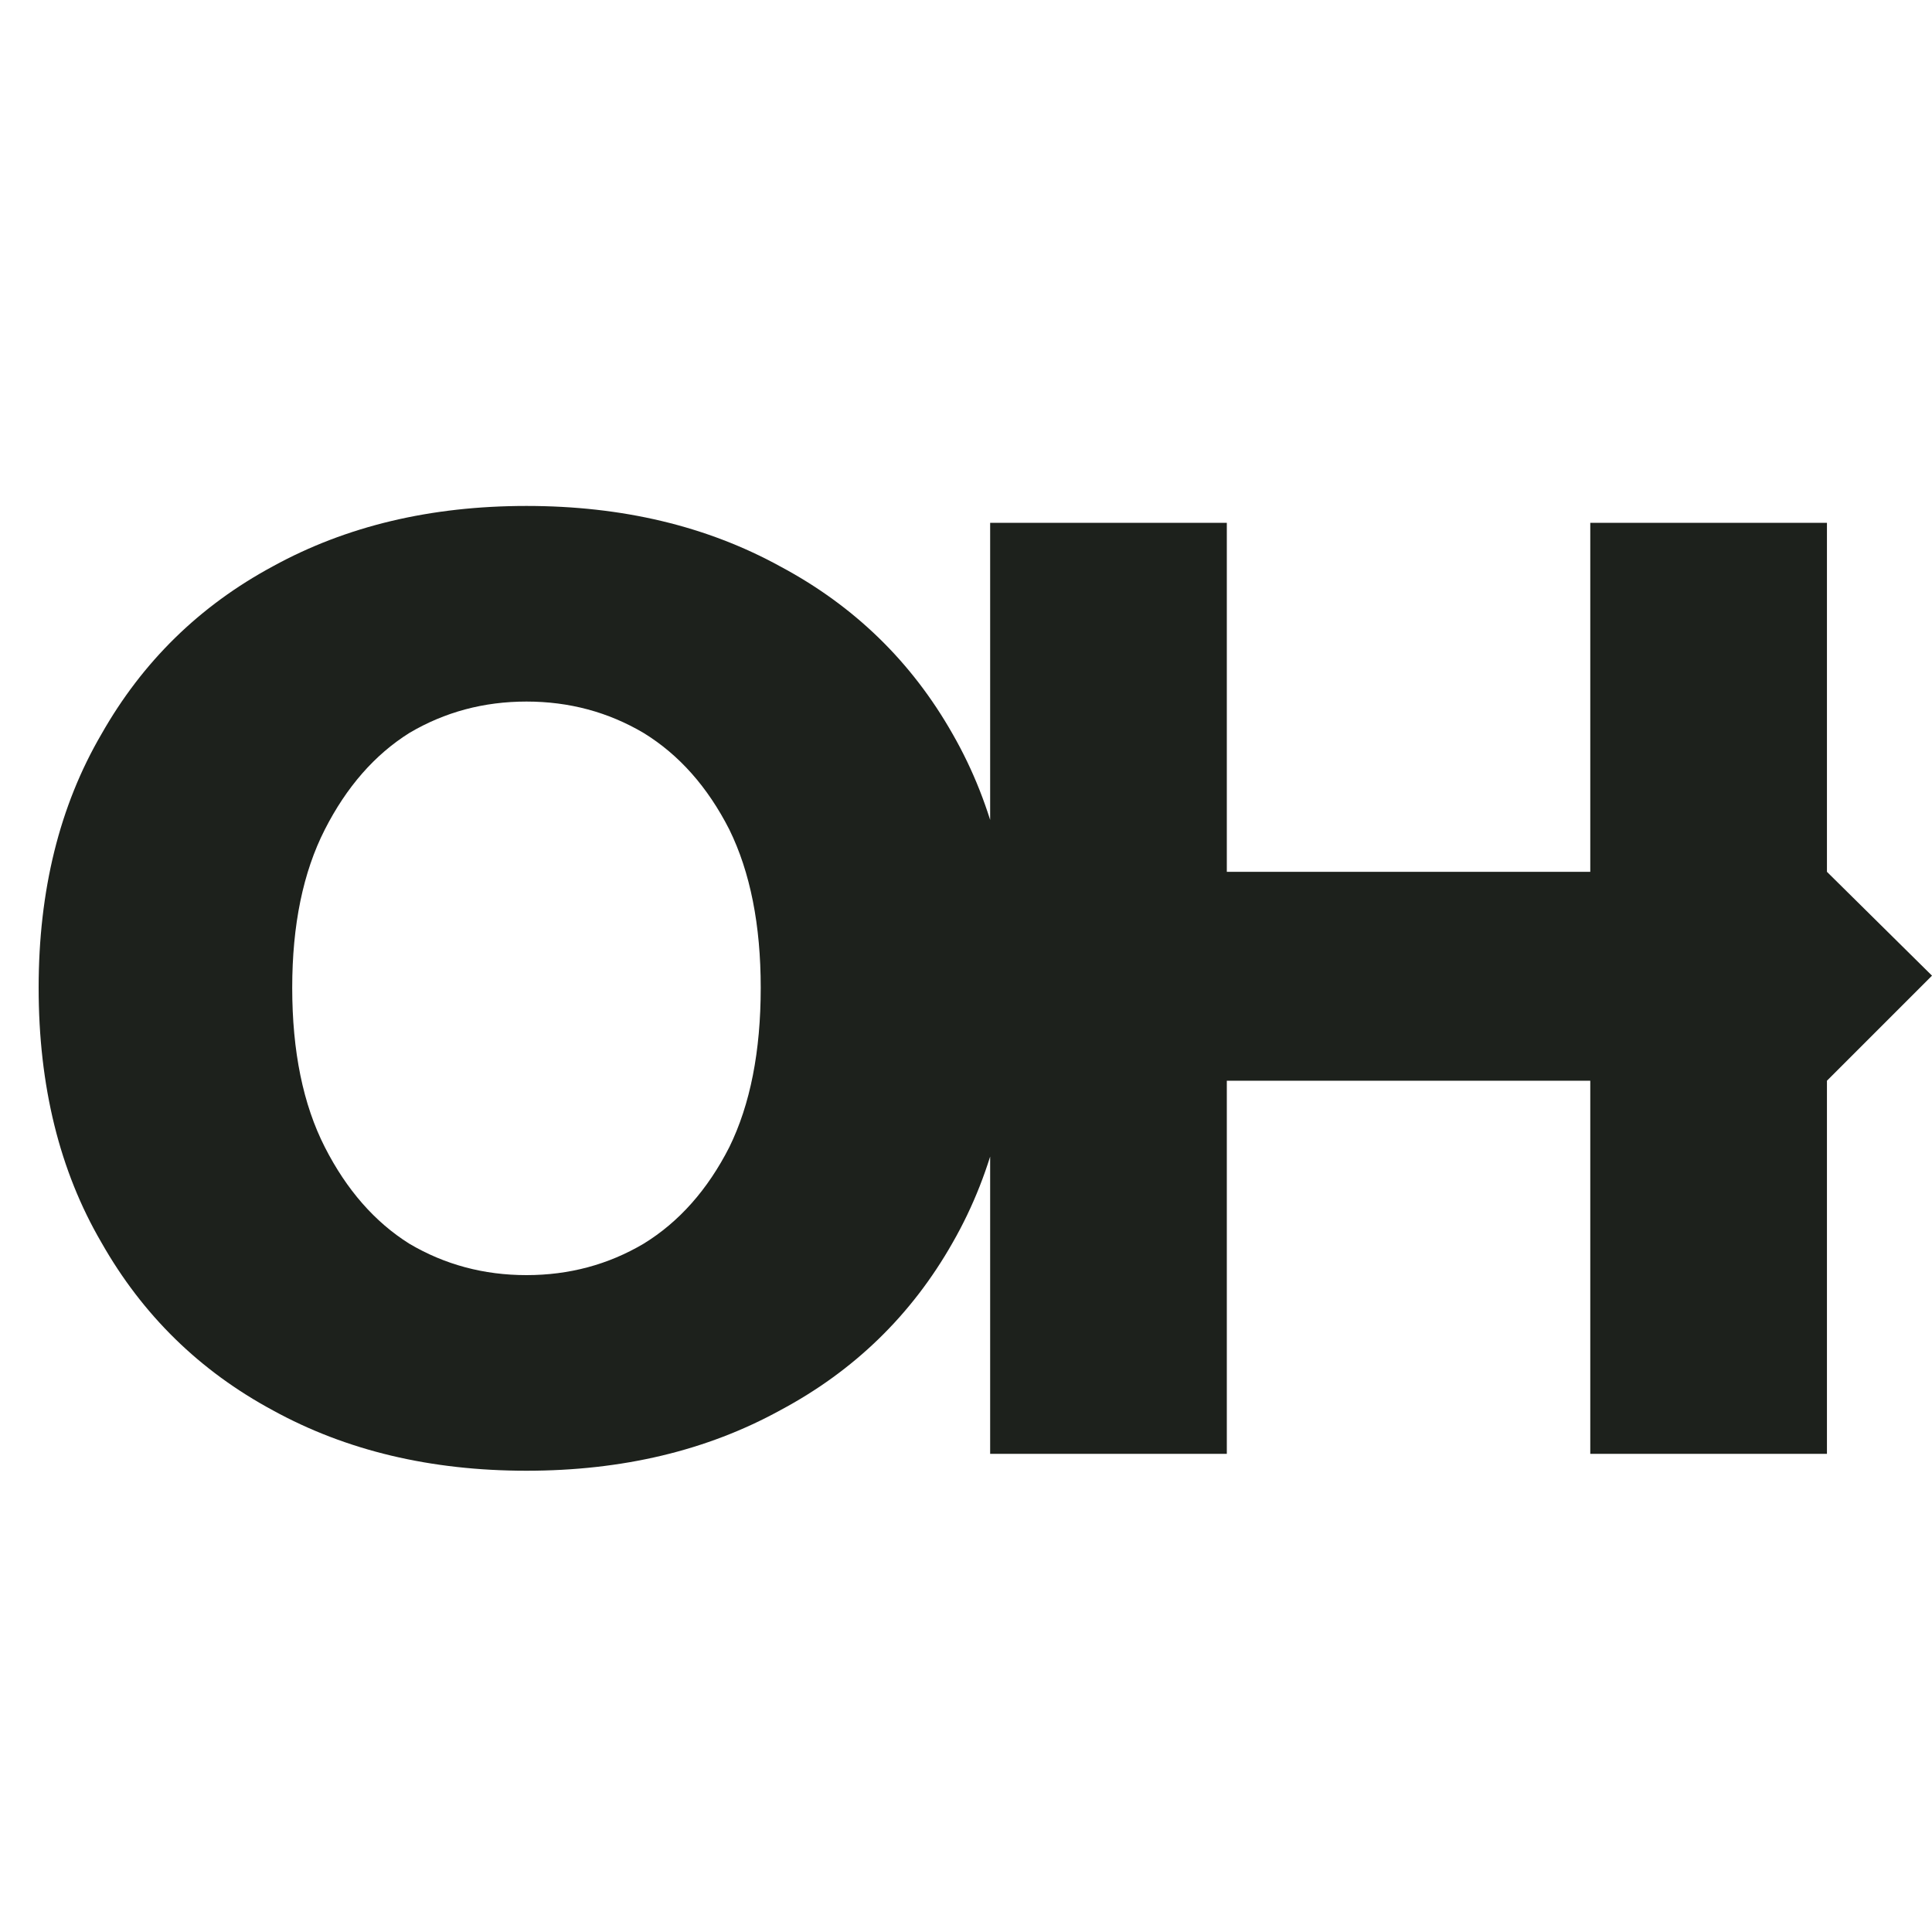
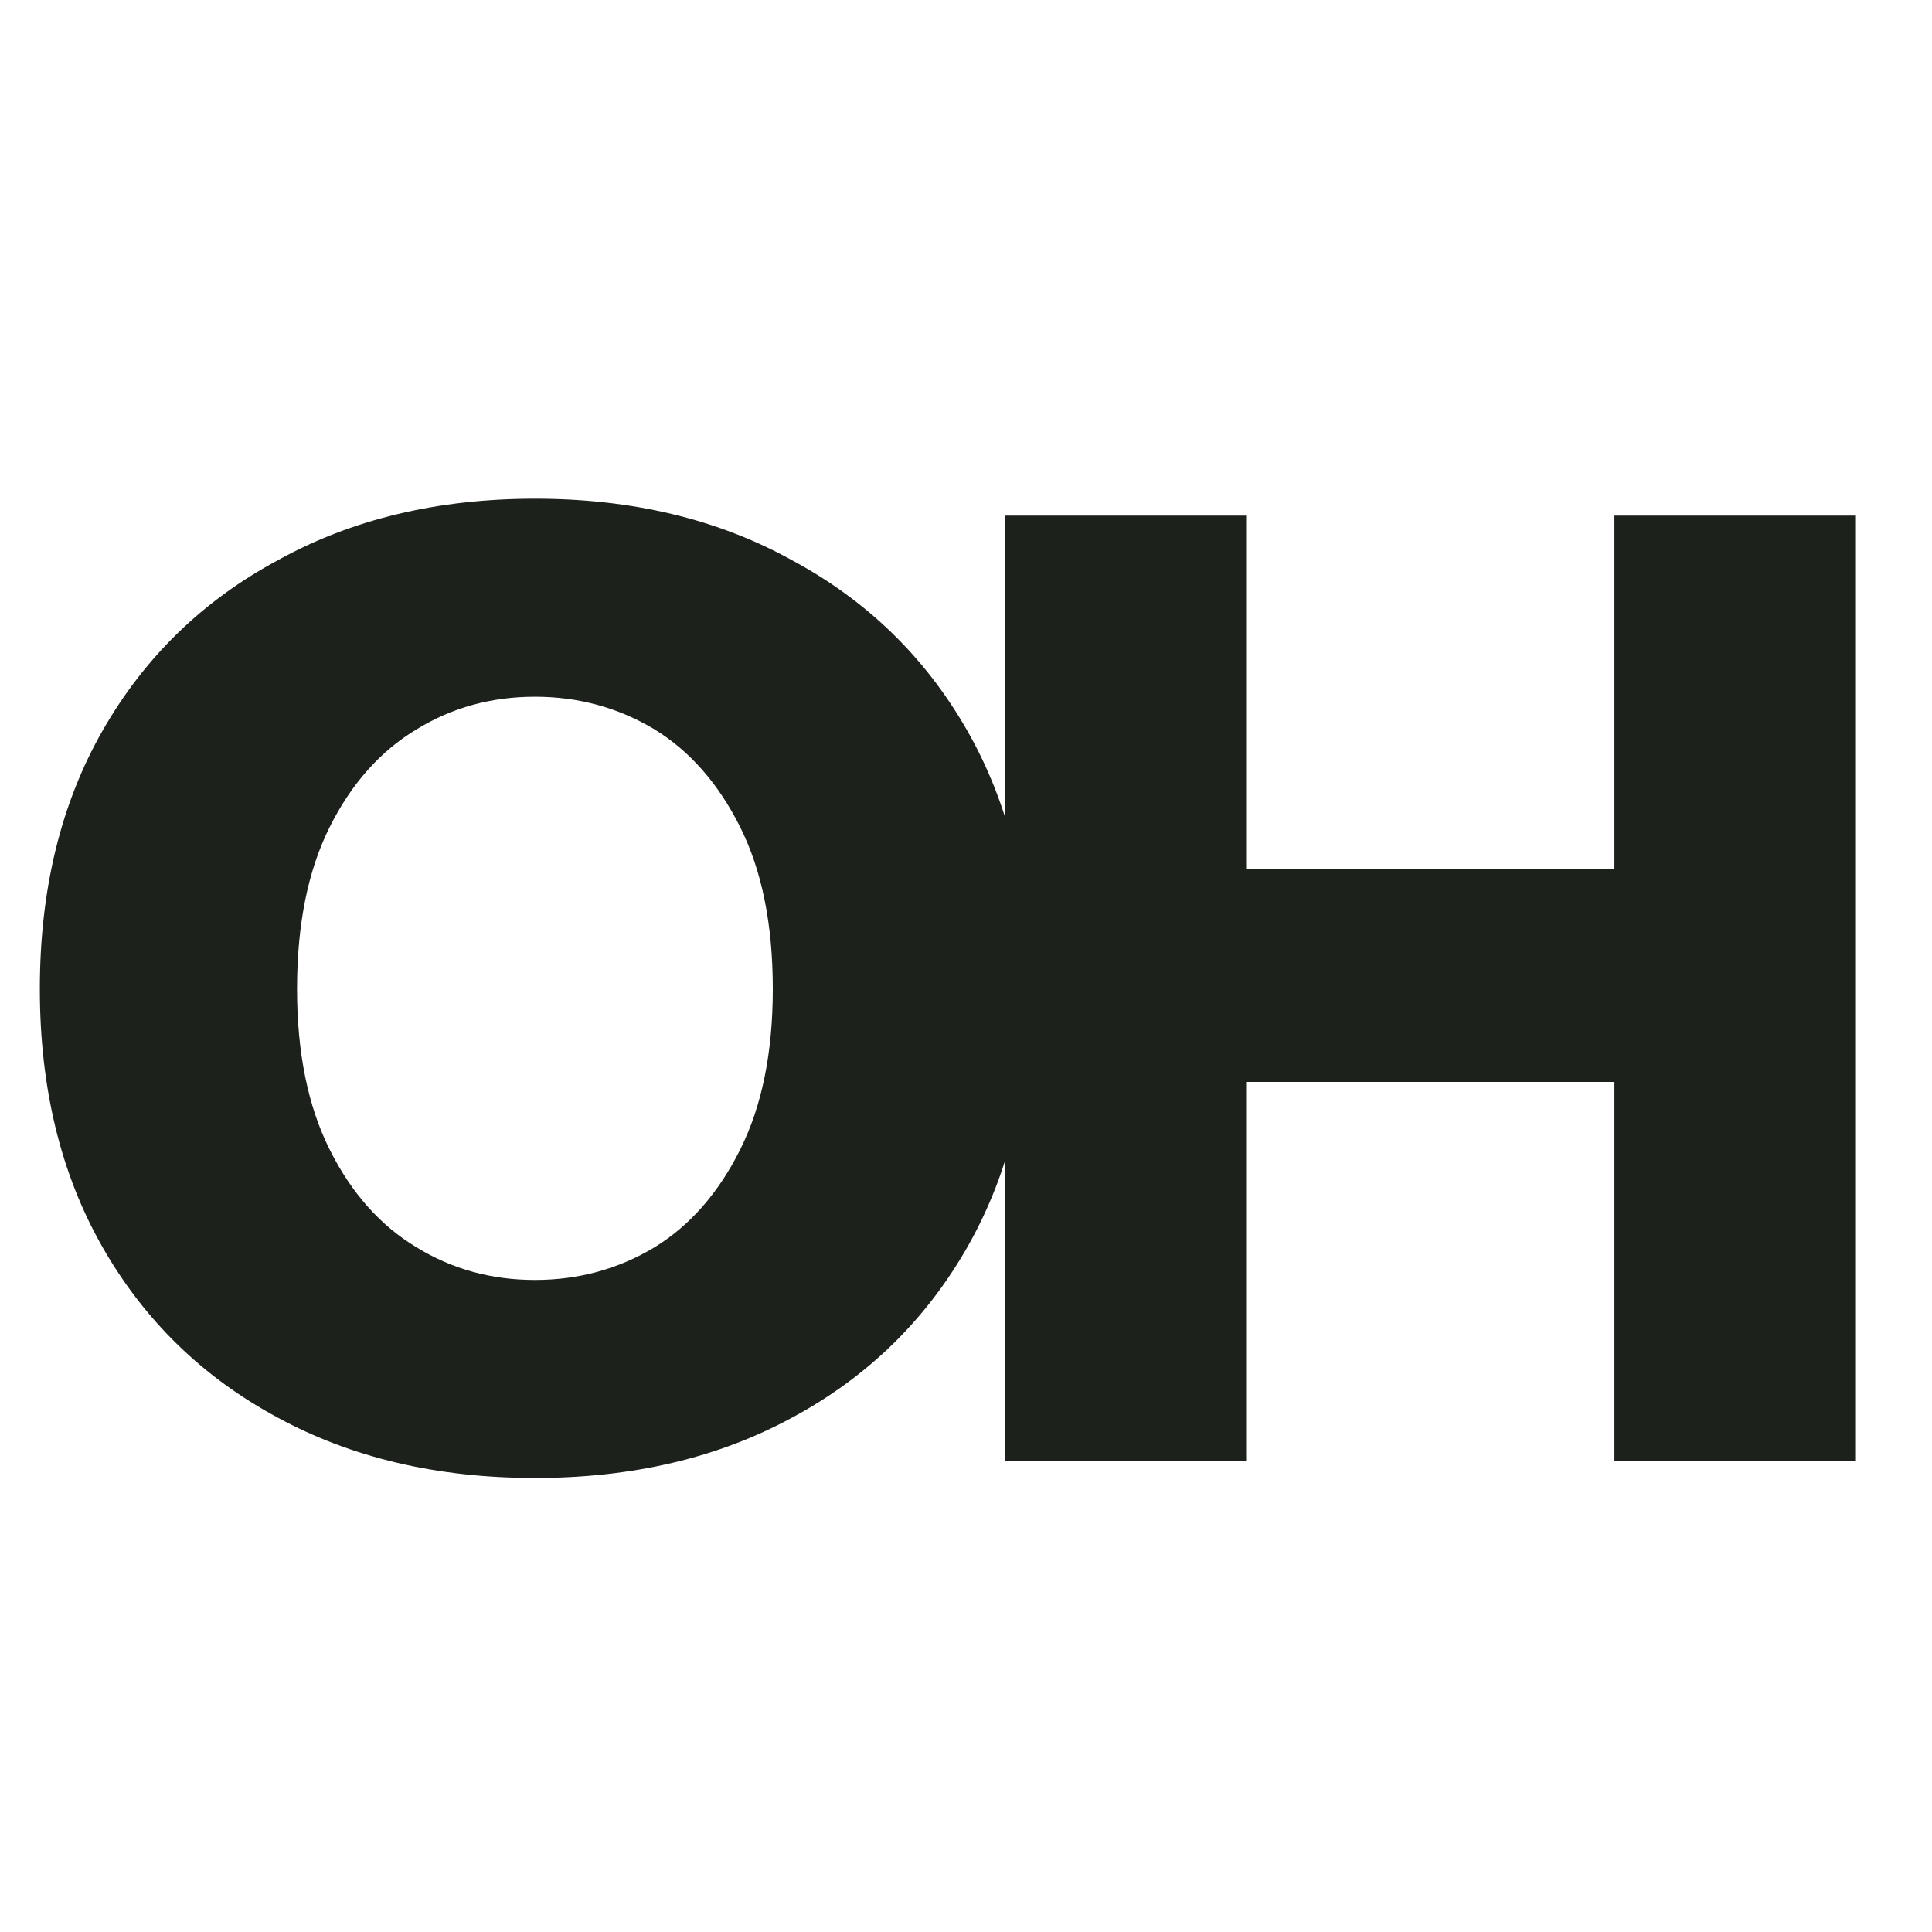
<svg xmlns="http://www.w3.org/2000/svg" viewBox="0 0 16 16">
  <style>g{color:#1D211C}@media (prefers-color-scheme: dark){g{color:#ECEEEC}}</style>
  <g>
-     <path fill="currentColor" d="M4.36 12.18Q3.17 12.18 2.26 11.68Q1.35 11.19 0.84 10.29Q0.32 9.4 0.32 8.18Q0.32 6.97 0.84 6.08Q1.35 5.18 2.26 4.69Q3.17 4.19 4.36 4.19Q5.55 4.19 6.46 4.69Q7.38 5.18 7.89 6.08Q8.4 6.97 8.4 8.18Q8.4 9.4 7.89 10.29Q7.38 11.19 6.46 11.68Q5.55 12.18 4.36 12.18ZM4.36 10.56Q4.89 10.56 5.33 10.3Q5.77 10.03 6.04 9.5Q6.3 8.97 6.3 8.18Q6.3 7.4 6.04 6.87Q5.77 6.34 5.33 6.07Q4.89 5.81 4.36 5.81Q3.83 5.81 3.39 6.07Q2.96 6.34 2.69 6.87Q2.42 7.4 2.42 8.18Q2.42 8.97 2.69 9.5Q2.96 10.03 3.39 10.3Q3.83 10.56 4.36 10.56ZM8.2 12.04V4.33H10.16V12.04ZM13.17 12.04V4.33H15.13V7.22L16 8.08L15.13 8.95V12.04ZM10.16 8.95V7.22H13.17V8.95Z" />
+     <path fill="currentColor" d="M4.43 12.24Q3.22 12.24 2.3 11.74Q1.37 11.24 0.85 10.33Q0.33 9.42 0.33 8.19Q0.33 6.96 0.85 6.05Q1.37 5.14 2.3 4.64Q3.22 4.13 4.43 4.13Q5.64 4.13 6.56 4.64Q7.49 5.14 8.01 6.05Q8.53 6.96 8.53 8.19Q8.53 9.42 8.01 10.33Q7.49 11.24 6.56 11.74Q5.64 12.24 4.43 12.24ZM4.43 10.6Q4.97 10.6 5.42 10.33Q5.86 10.06 6.13 9.52Q6.4 8.98 6.4 8.19Q6.4 7.39 6.13 6.85Q5.86 6.31 5.42 6.04Q4.97 5.77 4.43 5.77Q3.89 5.77 3.45 6.04Q3 6.31 2.73 6.85Q2.46 7.39 2.46 8.19Q2.46 8.98 2.73 9.52Q3 10.06 3.45 10.33Q3.89 10.6 4.43 10.6ZM8.32 12.1V4.27H10.32V7.2H13.37V4.27H15.37V12.1H13.37V8.96H10.32V12.1Z" />
  </g>
</svg>
